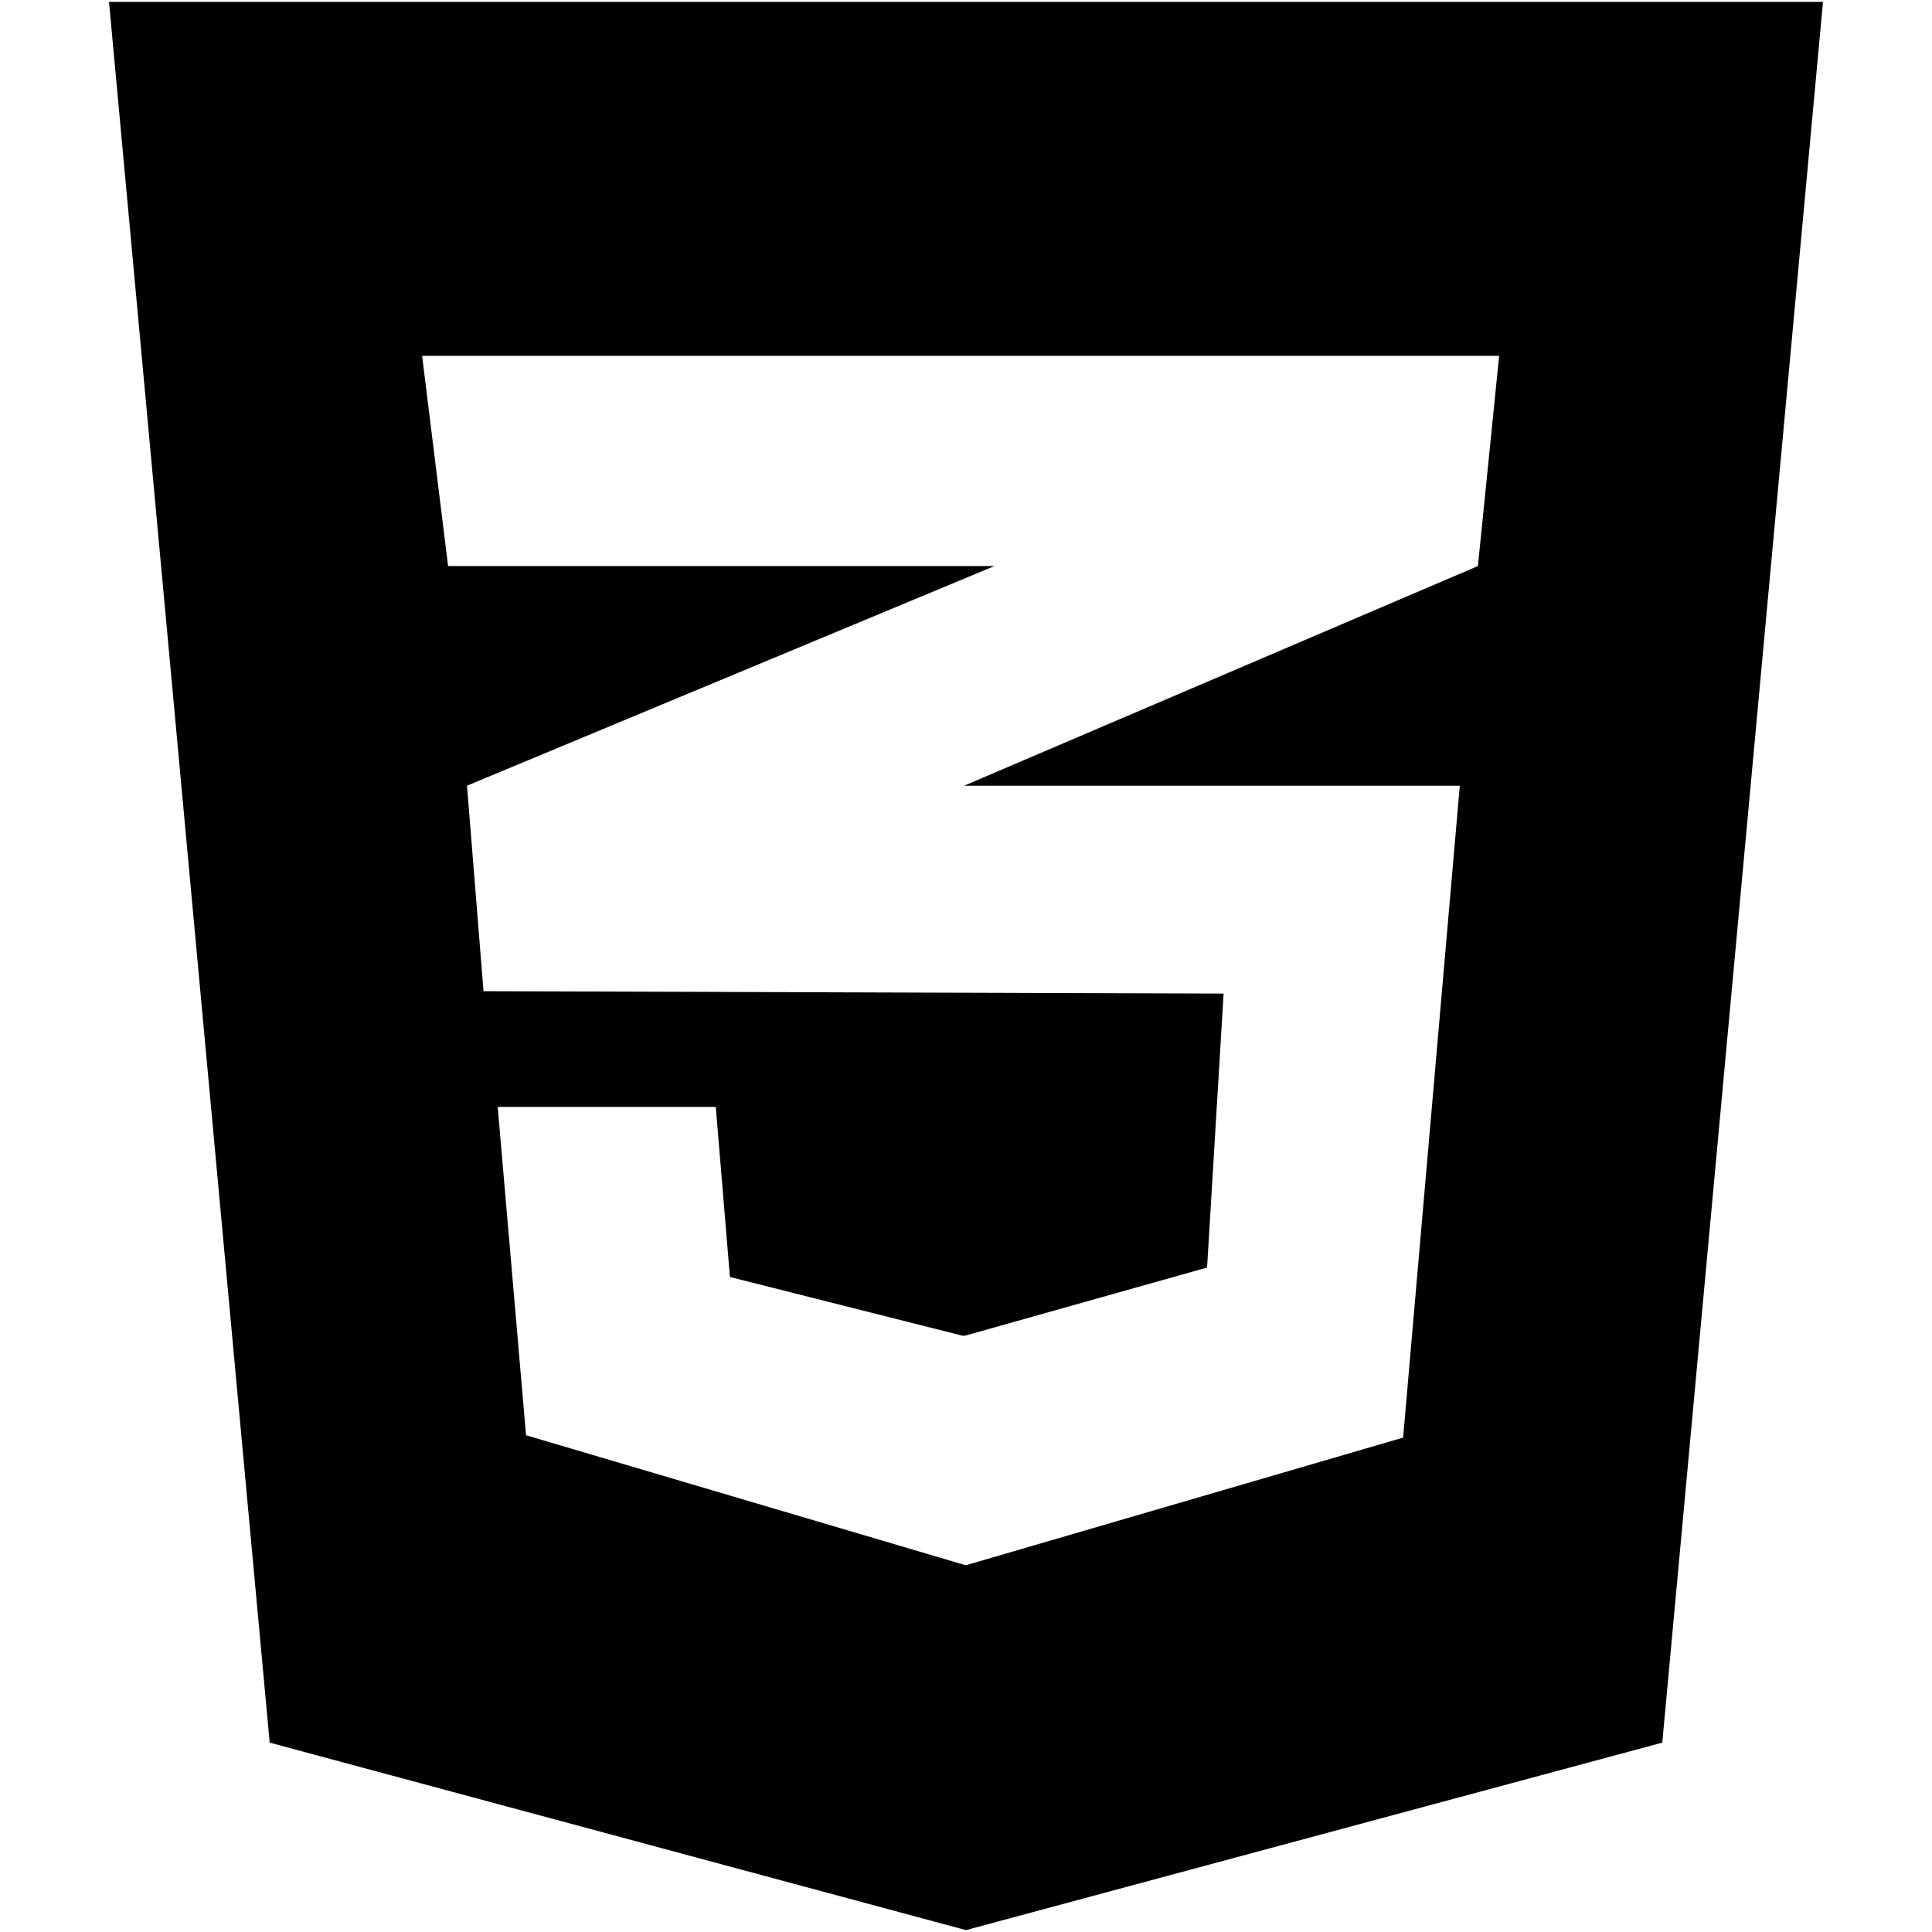
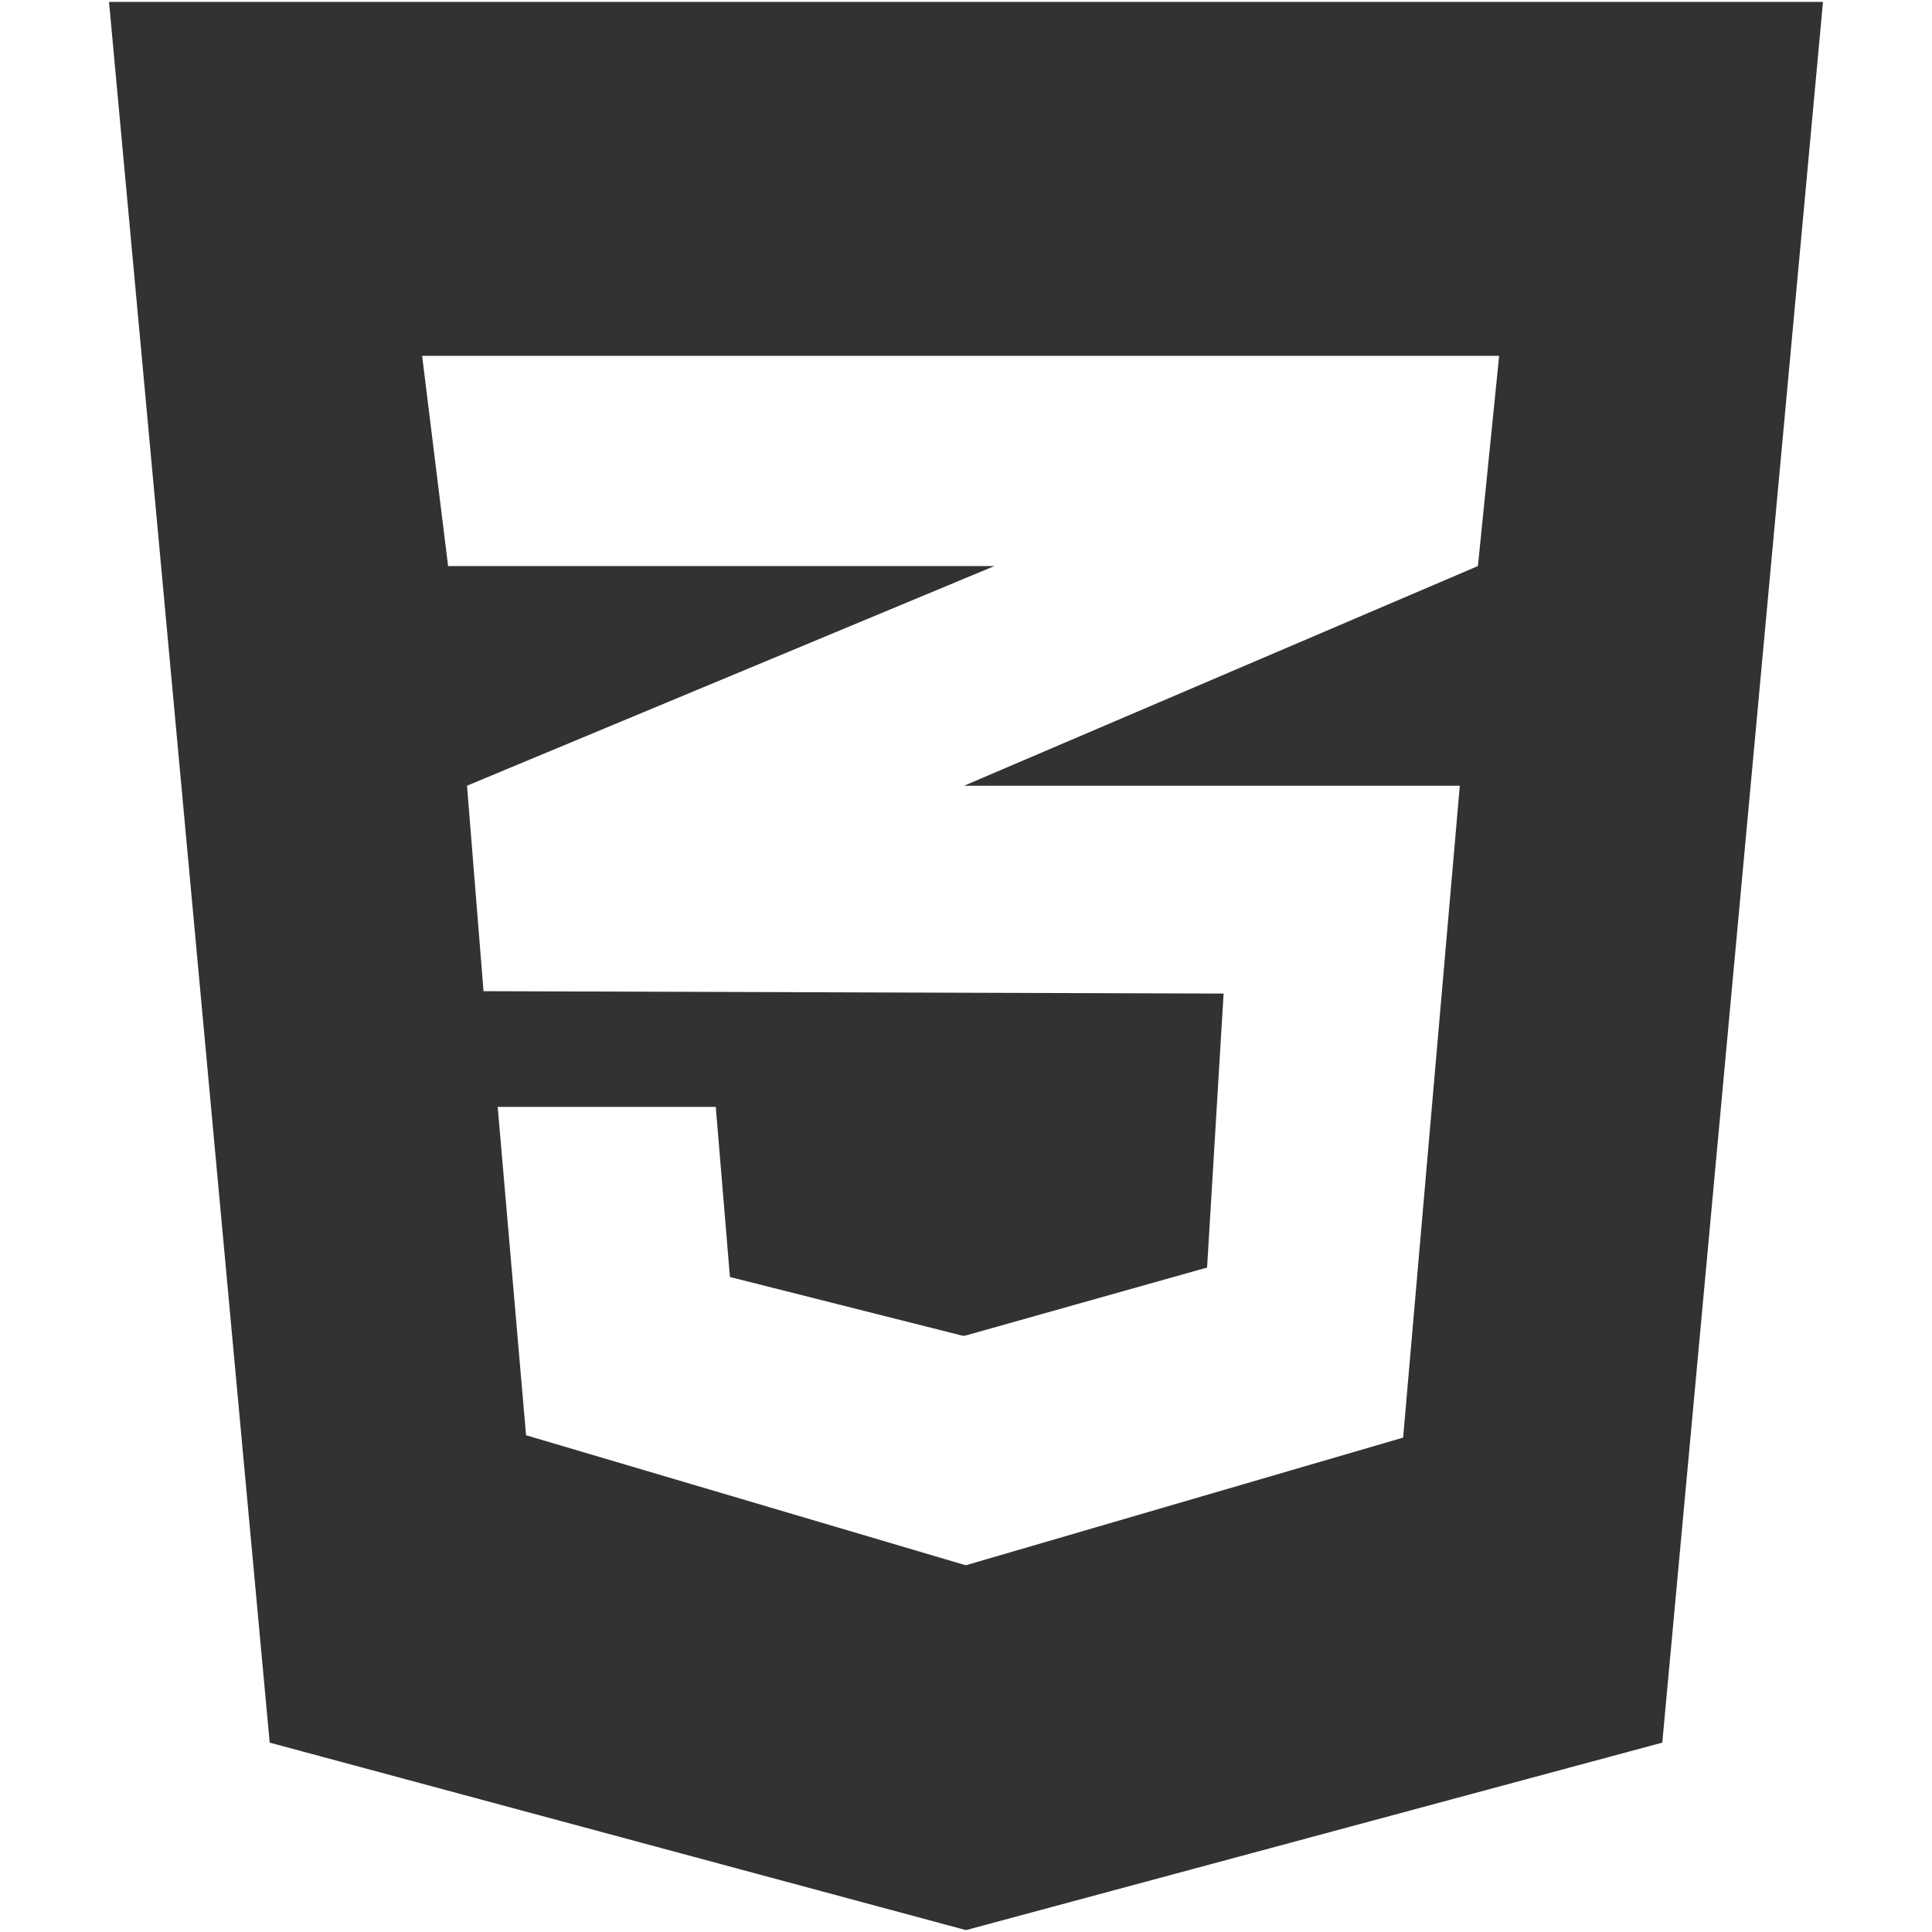
- <svg xmlns="http://www.w3.org/2000/svg" fill="#000000" version="1.1" width="800px" height="800px" viewBox="0 0 512 512" enable-background="new 0 0 512 512" xml:space="preserve">
+ <svg xmlns="http://www.w3.org/2000/svg" fill="#323234" version="1.1" width="800px" height="800px" viewBox="0 0 512 512" enable-background="new 0 0 512 512" xml:space="preserve">
  <g id="c133de6af664cd4f011a55de6b001b19">
    <path display="inline" d="M483.111,0.501l-42.59,461.314l-184.524,49.684L71.47,461.815L28.889,0.501H483.111z M397.29,94.302   H255.831H111.866l6.885,55.708h137.08h7.7l-7.7,3.205l-132.07,55.006l4.38,54.453l127.69,0.414l68.438,0.217l-4.381,72.606   l-64.058,18.035v-0.057l-0.525,0.146l-61.864-15.617l-3.754-45.07h-0.205H132.1h-0.202l7.511,87.007l116.423,34.429v-0.062   l0.21,0.062l115.799-33.802l15.021-172.761h-131.03h-0.323l0.323-0.14l135.83-58.071L397.29,94.302z">

</path>
  </g>
</svg>
